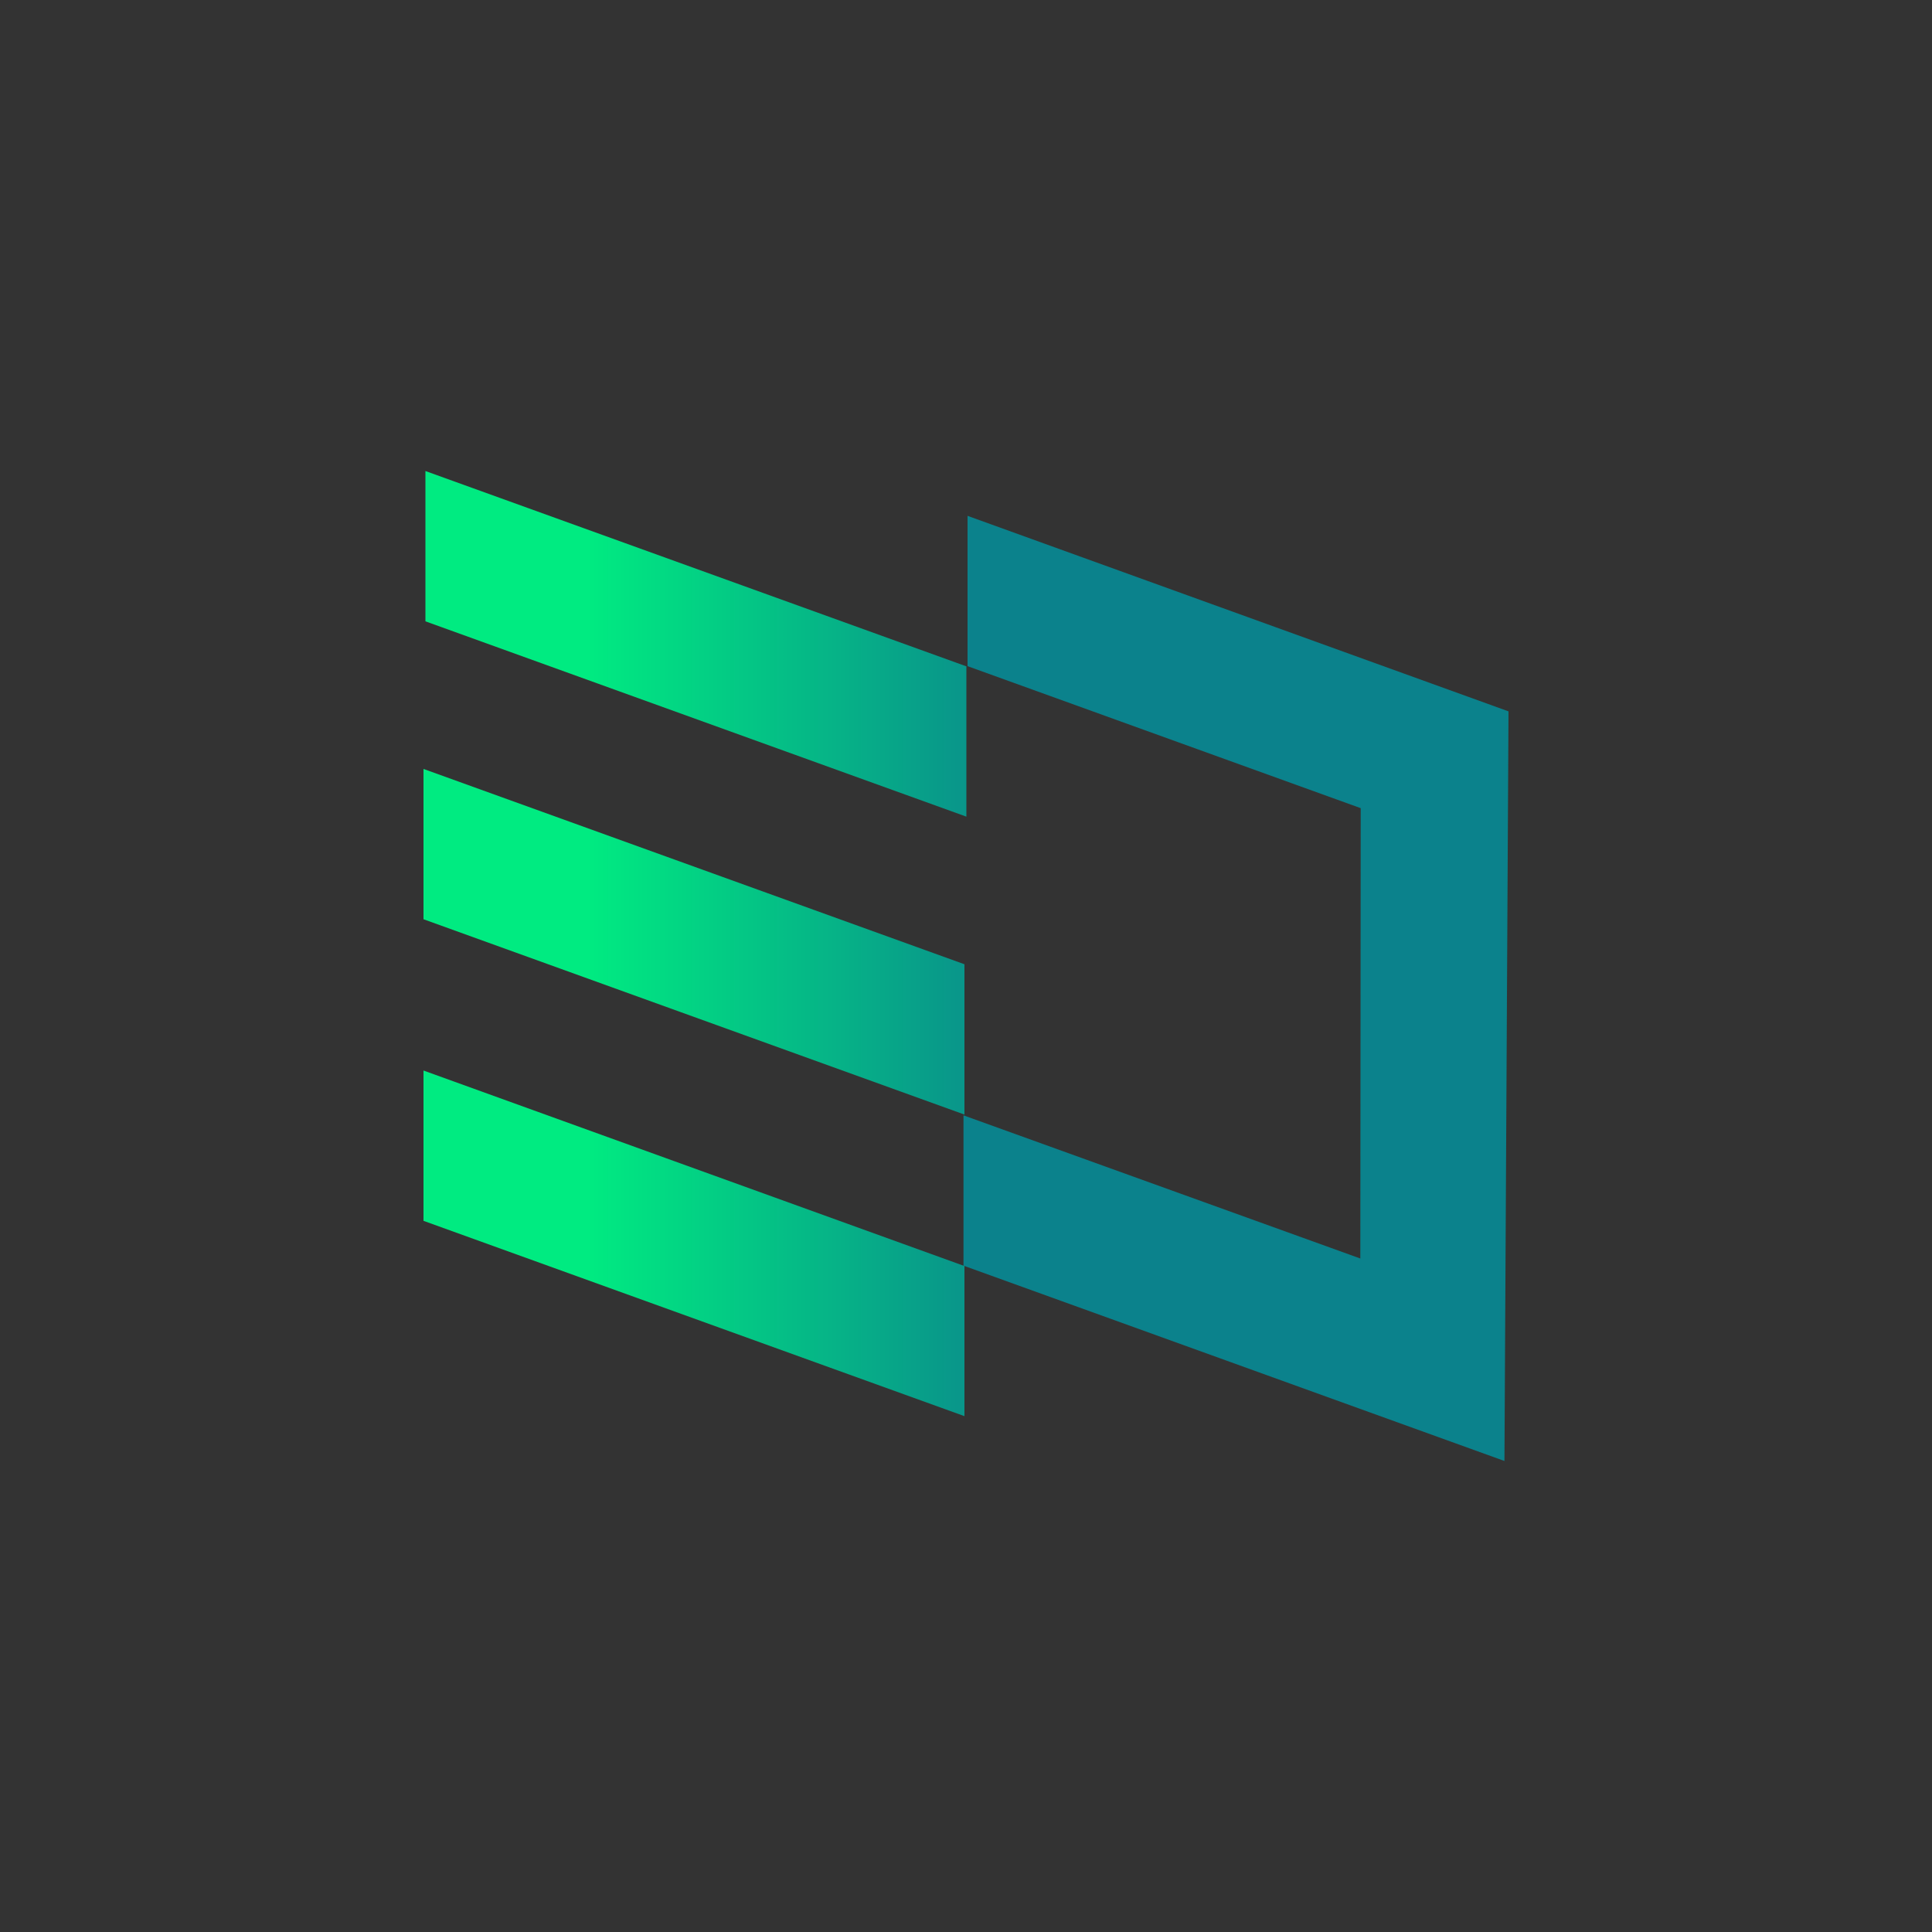
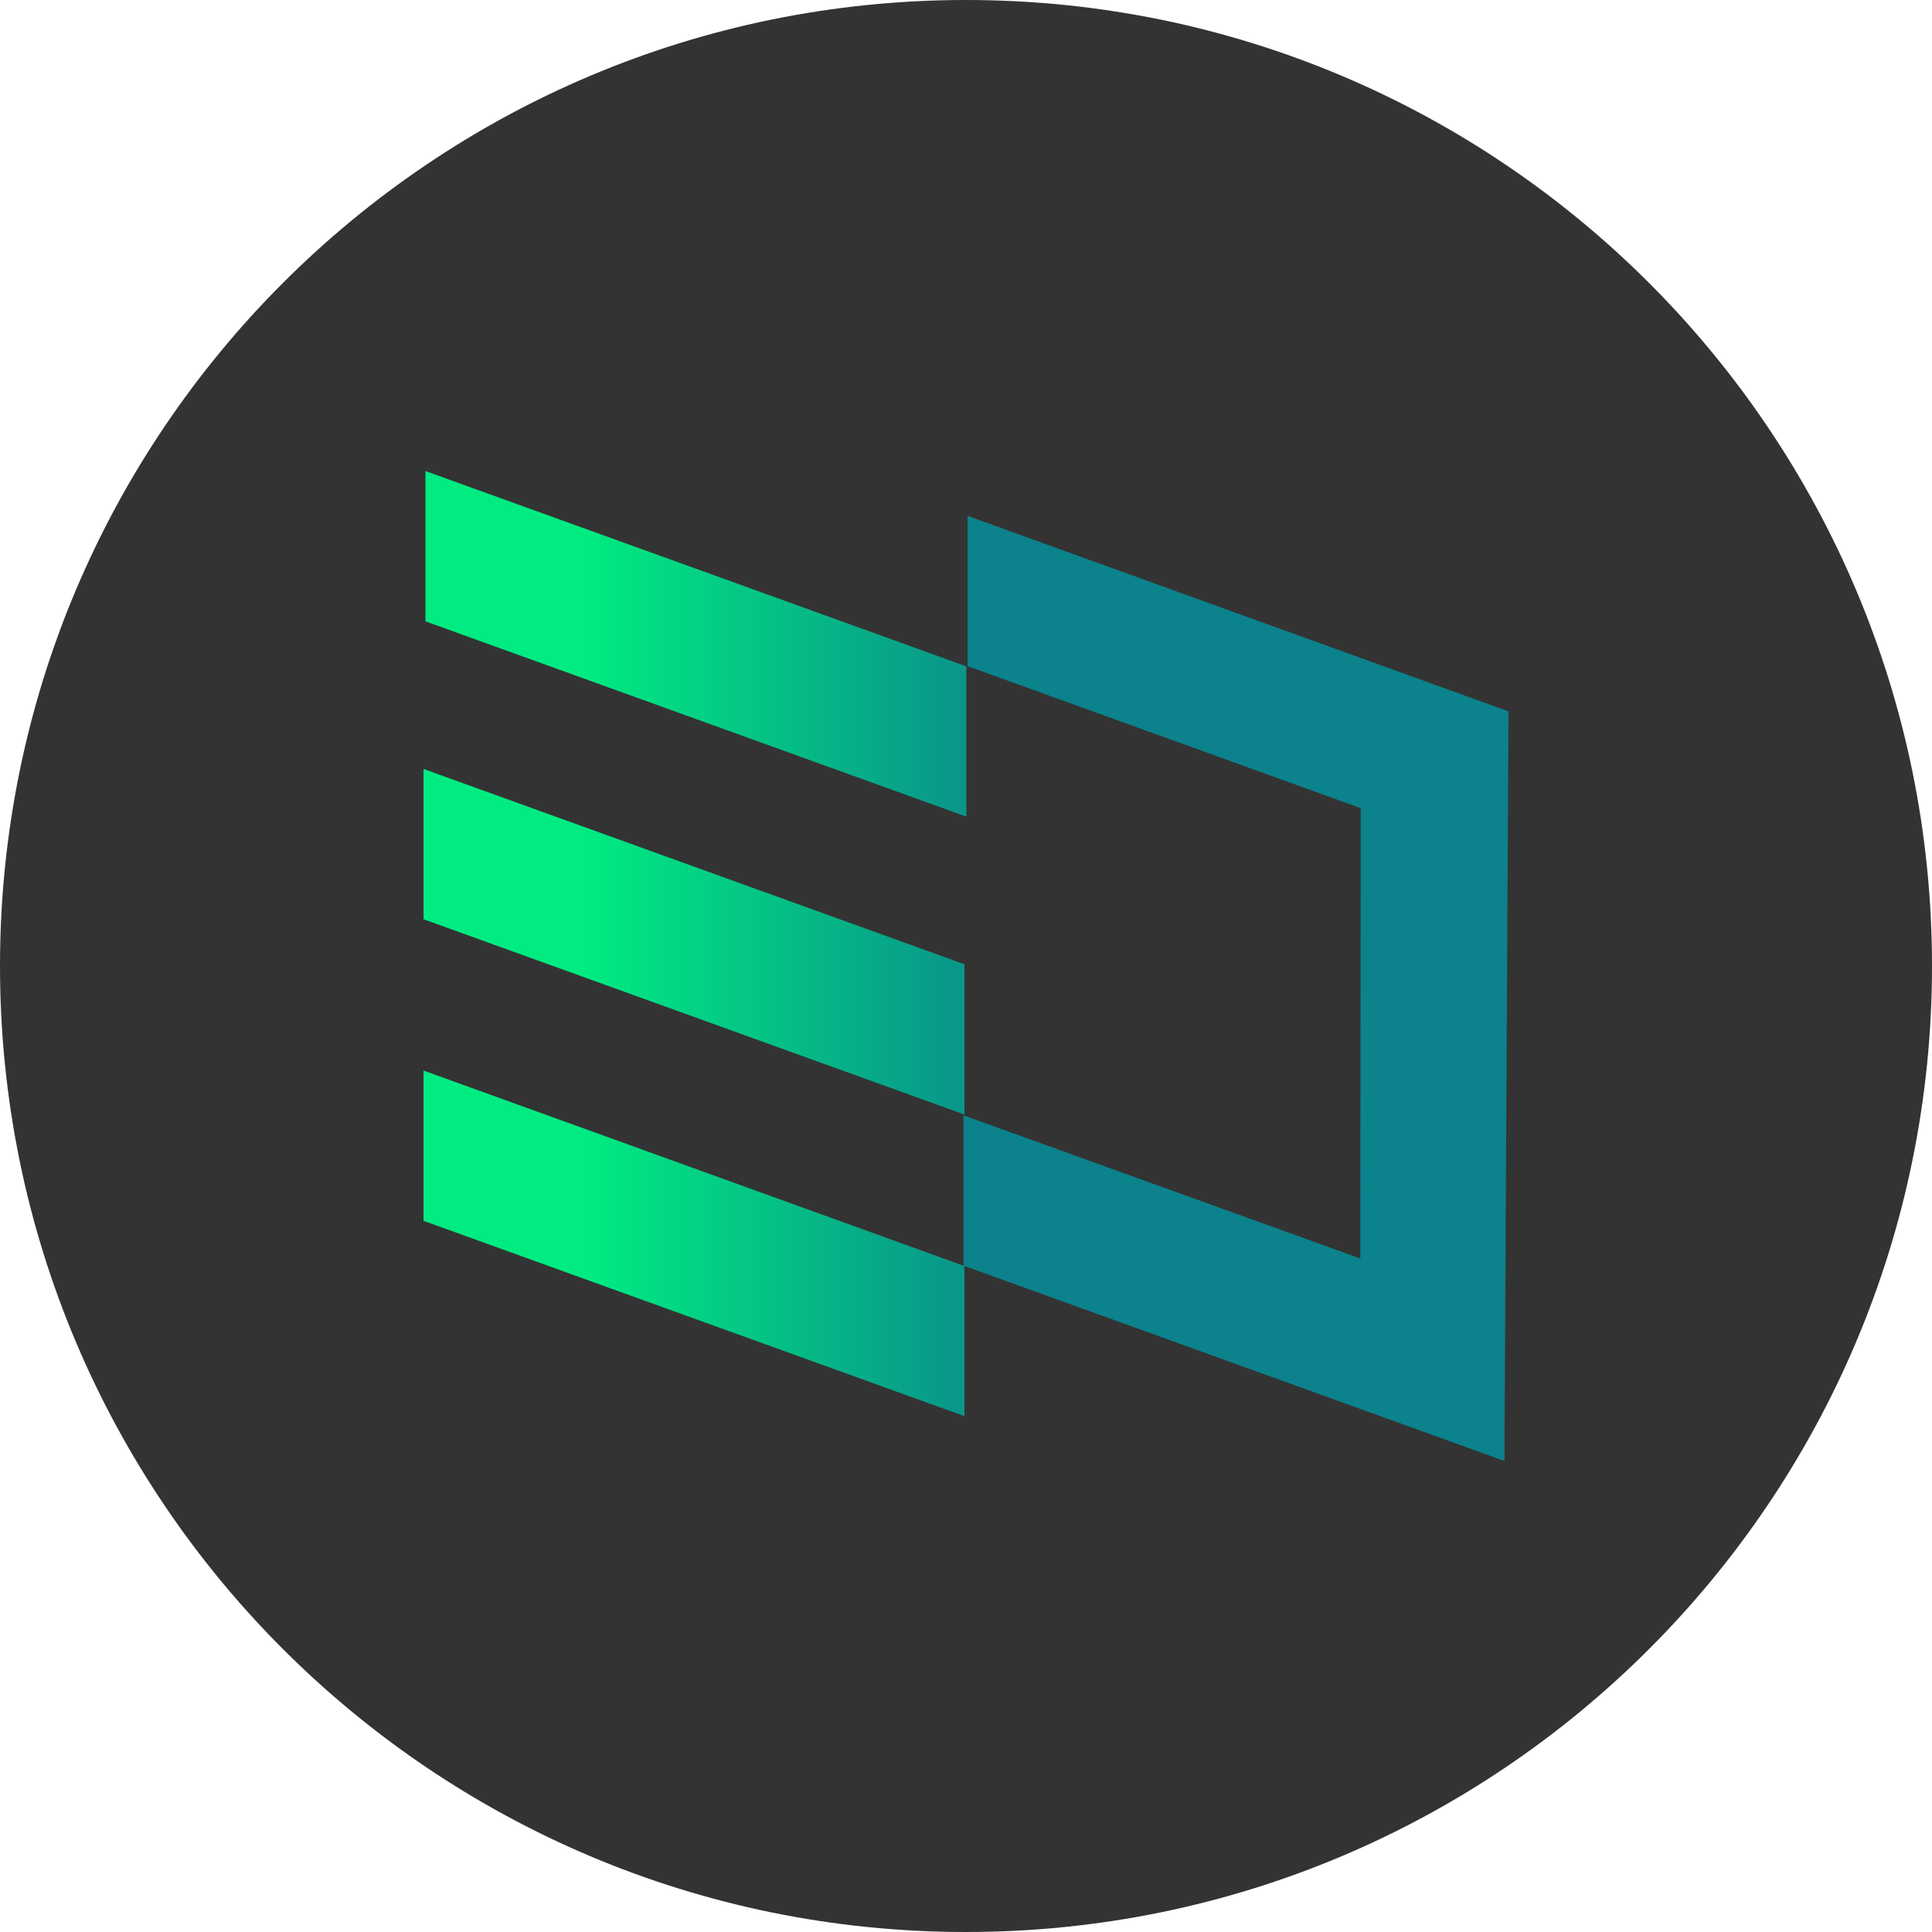
- <svg xmlns="http://www.w3.org/2000/svg" version="1.1" id="Layer_1" x="0px" y="0px" viewBox="0 0 1000 1000" style="enable-background:new 0 0 1000 1000;" xml:space="preserve">
-   <style type="text/css">
- 	.st0{fill:#333333;}
- 	.st1{fill:url(#SVGID_1_);}
- 	.st2{fill:url(#SVGID_2_);}
- 	.st3{fill:url(#SVGID_3_);}
- 	.st4{fill:#0B828C;}
- 	.st5{fill:url(#SVGID_4_);}
- 	.st6{fill:url(#SVGID_5_);}
- 	.st7{fill:url(#SVGID_6_);}
- </style>
-   <rect class="st0" width="1000" height="1000" />
-   <g>
-     <linearGradient id="SVGID_1_" gradientUnits="userSpaceOnUse" x1="543.388" y1="333.276" x2="303.904" y2="333.276">
-       <stop offset="0" style="stop-color:#0B828C" />
-       <stop offset="1" style="stop-color:#00EB81" />
-     </linearGradient>
-     <polygon class="st1" points="500.2,422.7 220.2,321.6 220.2,243.8 500.2,344.9  " />
-     <linearGradient id="SVGID_2_" gradientUnits="userSpaceOnUse" x1="543.388" y1="487.433" x2="303.904" y2="487.433">
-       <stop offset="0" style="stop-color:#0B828C" />
-       <stop offset="1" style="stop-color:#00EB81" />
-     </linearGradient>
-     <polygon class="st2" points="499.2,576.9 219.2,475.8 219.2,398 499.2,499.1  " />
-     <linearGradient id="SVGID_3_" gradientUnits="userSpaceOnUse" x1="543.388" y1="643.587" x2="303.904" y2="643.587">
-       <stop offset="0" style="stop-color:#0B828C" />
-       <stop offset="1" style="stop-color:#00EB81" />
-     </linearGradient>
-     <polygon class="st3" points="499.2,733 219.2,631.9 219.2,554.1 499.2,655.3  " />
-     <polygon class="st4" points="778.7,756.1 780.8,368.2 500.8,267 500.8,344.8 704.3,418.3 704.1,651.4 498.7,577.3 498.7,655.1    778.7,756.2 778.7,756.2 778.7,756.2 778.7,756.2  " />
-   </g>
+ <svg xmlns="http://www.w3.org/2000/svg" viewBox="0 0 1000 1000">
+   <path fill="#333" fill-rule="evenodd" d="M1000 500C1000 223.858 776.142 0 500 0S0 223.858 0 500s223.858 500 500 500 500-223.858 500-500Z" />
+   <linearGradient id="a" x1="543.388" y1="333.276" x2="303.904" y2="333.276" gradientUnits="userSpaceOnUse">
+     <stop offset="0" stop-color="#0b828c" />
+     <stop offset="1" stop-color="#00eb81" />
+   </linearGradient>
+   <path fill="url(#a)" d="m500.2 422.7-280-101.1v-77.8l280 101.1Z" />
+   <linearGradient id="b" x1="543.388" y1="487.433" x2="303.904" y2="487.433" gradientUnits="userSpaceOnUse">
+     <stop offset="0" stop-color="#0b828c" />
+     <stop offset="1" stop-color="#00eb81" />
+   </linearGradient>
+   <path fill="url(#b)" d="m499.2 576.9-280-101.1V398l280 101.1Z" />
+   <linearGradient id="c" x1="543.388" y1="643.587" x2="303.904" y2="643.587" gradientUnits="userSpaceOnUse">
+     <stop offset="0" stop-color="#0b828c" />
+     <stop offset="1" stop-color="#00eb81" />
+   </linearGradient>
+   <path fill="url(#c)" d="m499.2 733-280-101.1v-77.8l280 101.2Z" />
+   <path fill="#0b828c" d="m778.7 756.1 2.1-387.9-280-101.2v77.8l203.5 73.5-.2 233.1-205.4-74.1v77.8l280 101.1Z" />
</svg>
